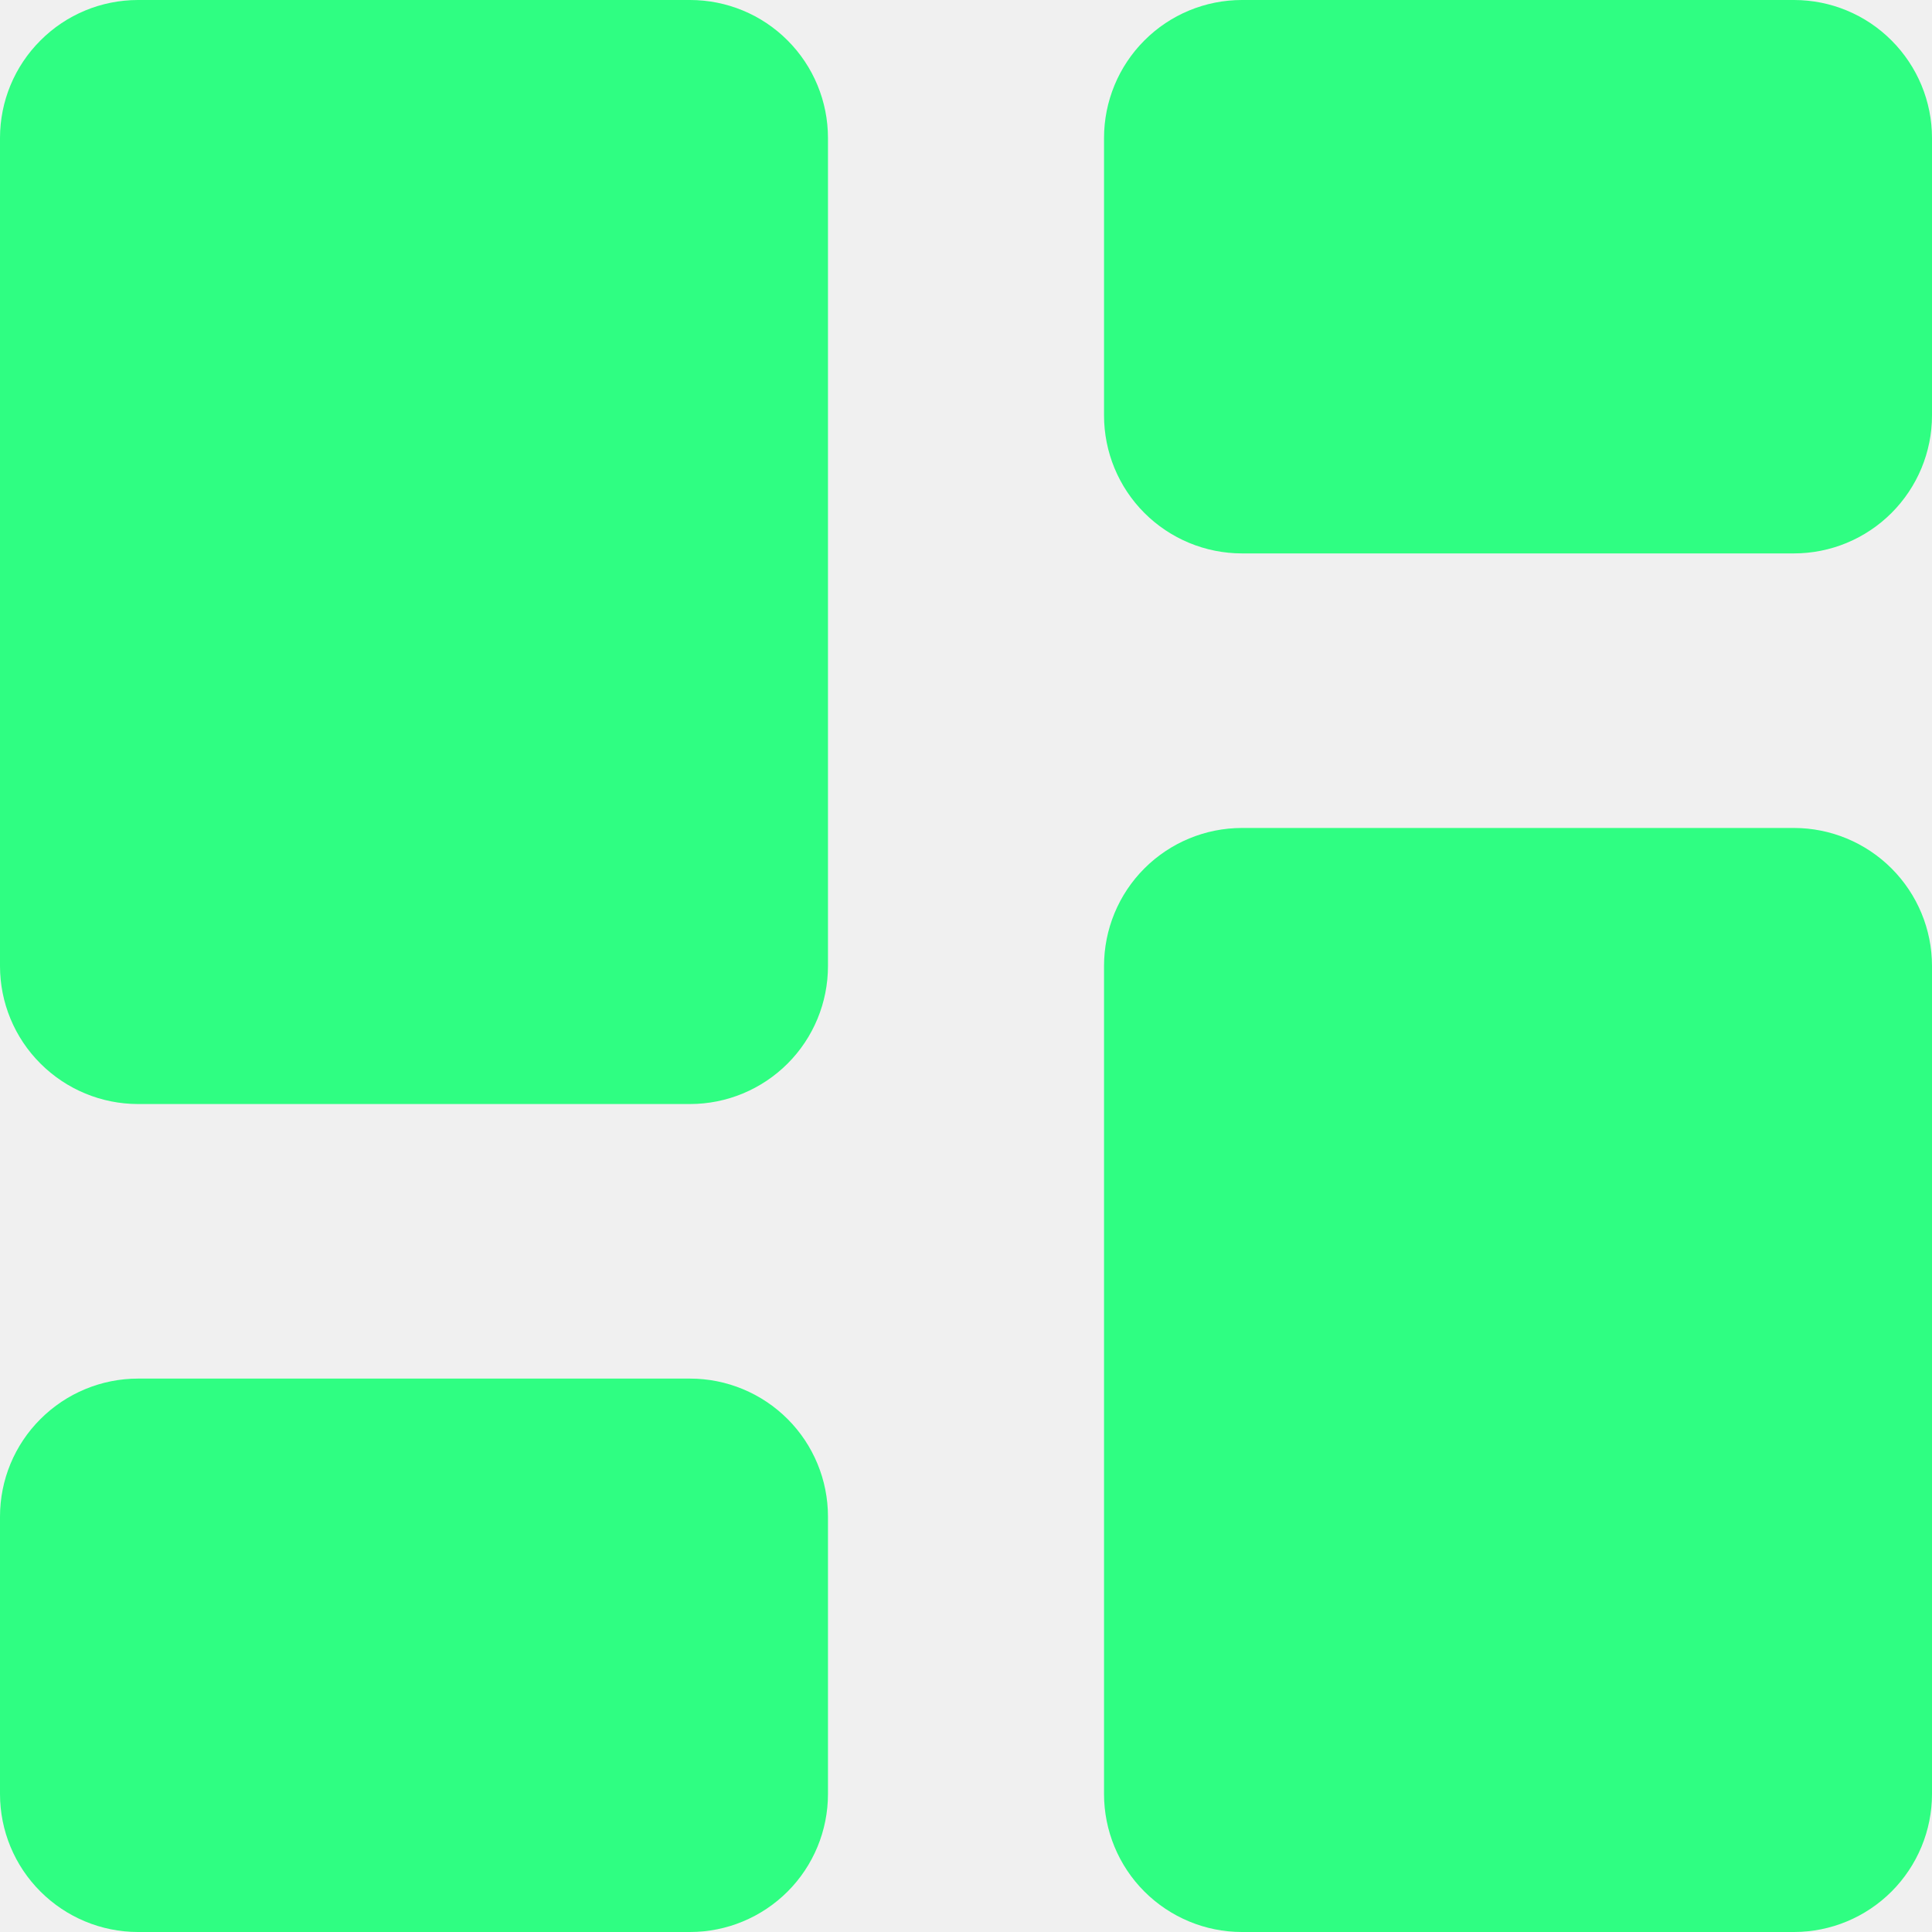
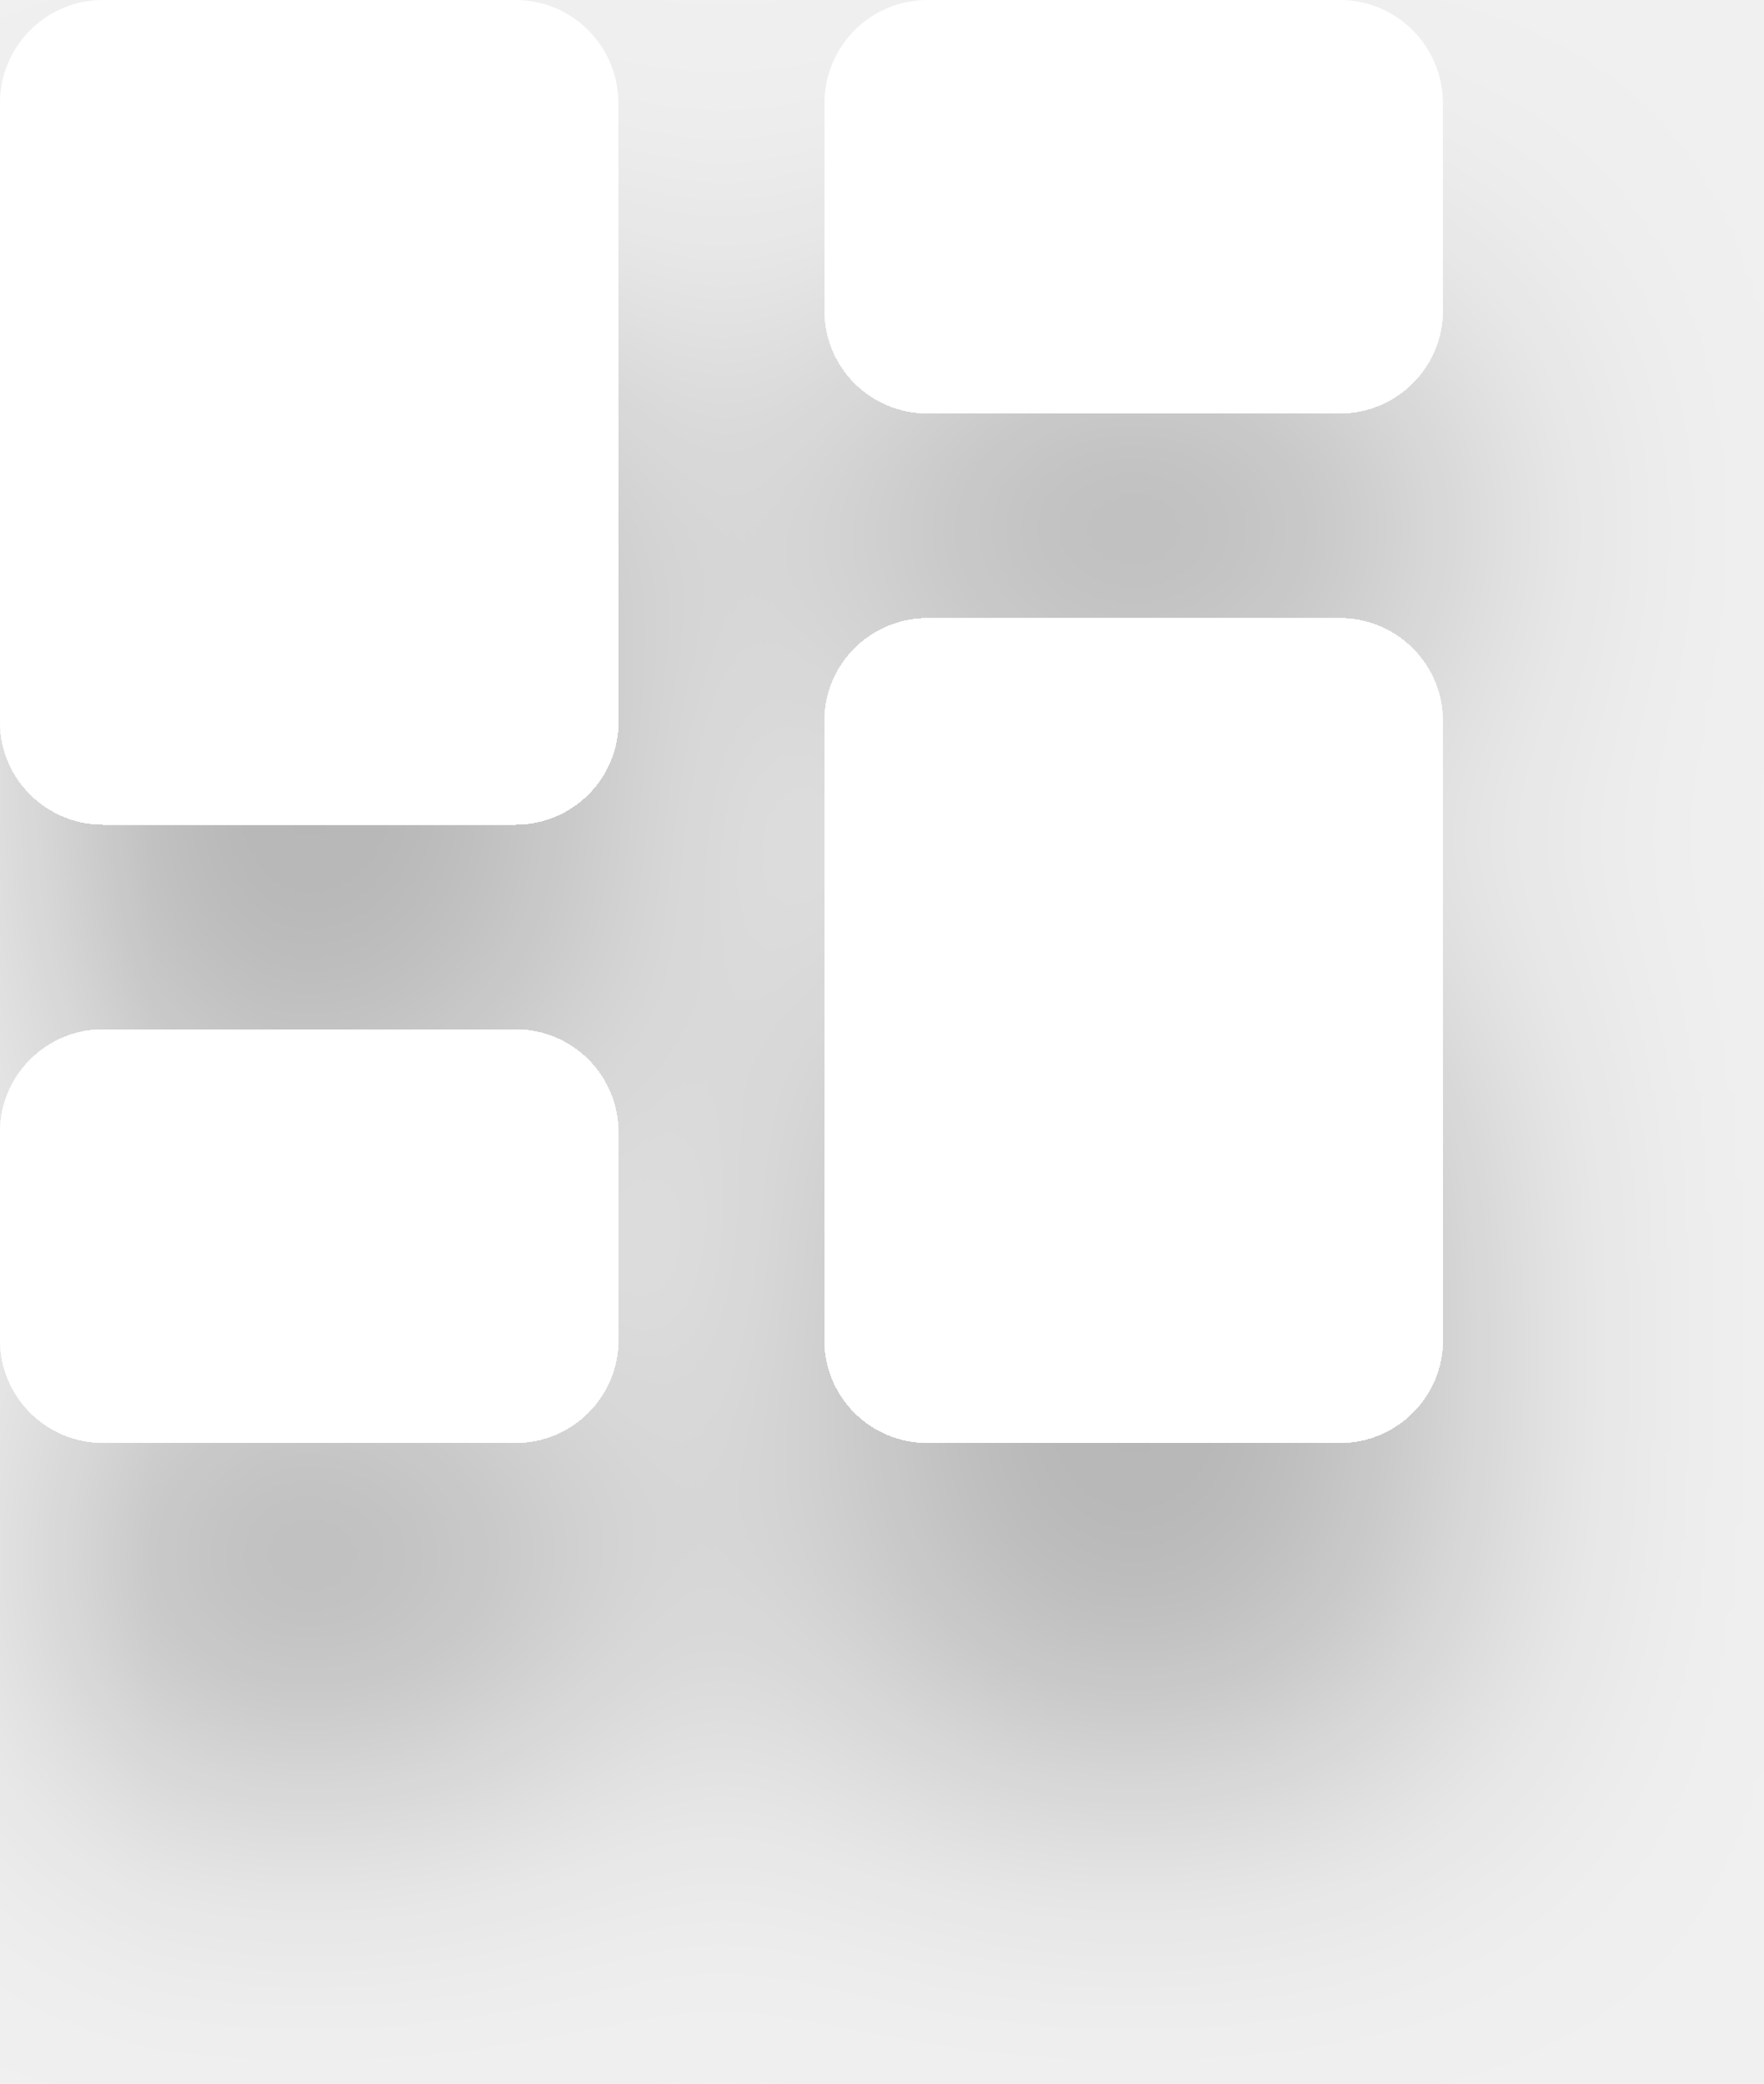
- <svg xmlns="http://www.w3.org/2000/svg" width="18" height="18" viewBox="0 0 18 18" fill="none">
-   <path fill-rule="evenodd" clip-rule="evenodd" d="M1.286 0C0.945 0 0.618 0.135 0.377 0.377C0.135 0.618 0 0.945 0 1.286L0 9C0 9.341 0.135 9.668 0.377 9.909C0.618 10.15 0.945 10.286 1.286 10.286H6.429C6.77 10.286 7.097 10.15 7.338 9.909C7.579 9.668 7.714 9.341 7.714 9V1.286C7.714 0.945 7.579 0.618 7.338 0.377C7.097 0.135 6.77 0 6.429 0L1.286 0ZM10.286 1.286C10.286 0.945 10.421 0.618 10.662 0.377C10.903 0.135 11.23 0 11.571 0L16.714 0C17.055 0 17.382 0.135 17.623 0.377C17.864 0.618 18 0.945 18 1.286V3.87C18 4.211 17.864 4.538 17.623 4.779C17.382 5.02 17.055 5.156 16.714 5.156H11.571C11.23 5.156 10.903 5.02 10.662 4.779C10.421 4.538 10.286 4.211 10.286 3.87V1.286ZM10.286 9C10.286 8.659 10.421 8.332 10.662 8.091C10.903 7.85 11.23 7.714 11.571 7.714H16.714C17.055 7.714 17.382 7.85 17.623 8.091C17.864 8.332 18 8.659 18 9V16.714C18 17.055 17.864 17.382 17.623 17.623C17.382 17.864 17.055 18 16.714 18H11.571C11.23 18 10.903 17.864 10.662 17.623C10.421 17.382 10.286 17.055 10.286 16.714V9ZM0 14.13C0 13.789 0.135 13.462 0.377 13.221C0.618 12.98 0.945 12.844 1.286 12.844H6.429C6.77 12.844 7.097 12.98 7.338 13.221C7.579 13.462 7.714 13.789 7.714 14.13V16.714C7.714 17.055 7.579 17.382 7.338 17.623C7.097 17.864 6.77 18 6.429 18H1.286C0.945 18 0.618 17.864 0.377 17.623C0.135 17.382 0 17.055 0 16.714V14.13Z" fill="#2FFE82" />
+ <svg xmlns="http://www.w3.org/2000/svg" width="22" height="26" viewBox="0 0 22 26" fill="none">
+   <g filter="url(#filter0_d_56_3143)">
+     <path fill-rule="evenodd" clip-rule="evenodd" d="M1.286 0C0.945 0 0.618 0.135 0.377 0.377C0.135 0.618 0 0.945 0 1.286L0 9C0 9.341 0.135 9.668 0.377 9.909C0.618 10.15 0.945 10.286 1.286 10.286H6.429C6.77 10.286 7.097 10.15 7.338 9.909C7.579 9.668 7.714 9.341 7.714 9V1.286C7.714 0.945 7.579 0.618 7.338 0.377C7.097 0.135 6.77 0 6.429 0L1.286 0ZM10.286 1.286C10.286 0.945 10.421 0.618 10.662 0.377C10.903 0.135 11.23 0 11.571 0L16.714 0C17.055 0 17.382 0.135 17.623 0.377C17.864 0.618 18 0.945 18 1.286V3.87C18 4.211 17.864 4.538 17.623 4.779C17.382 5.02 17.055 5.156 16.714 5.156H11.571C11.23 5.156 10.903 5.02 10.662 4.779C10.421 4.538 10.286 4.211 10.286 3.87V1.286ZM10.286 9C10.286 8.659 10.421 8.332 10.662 8.091C10.903 7.85 11.23 7.714 11.571 7.714H16.714C17.055 7.714 17.382 7.85 17.623 8.091C17.864 8.332 18 8.659 18 9V16.714C18 17.055 17.864 17.382 17.623 17.623C17.382 17.864 17.055 18 16.714 18H11.571C11.23 18 10.903 17.864 10.662 17.623C10.421 17.382 10.286 17.055 10.286 16.714V9ZM0 14.13C0 13.789 0.135 13.462 0.377 13.221C0.618 12.98 0.945 12.844 1.286 12.844H6.429C6.77 12.844 7.097 12.98 7.338 13.221C7.579 13.462 7.714 13.789 7.714 14.13V16.714C7.714 17.055 7.579 17.382 7.338 17.623C7.097 17.864 6.77 18 6.429 18H1.286C0.945 18 0.618 17.864 0.377 17.623C0.135 17.382 0 17.055 0 16.714V14.13Z" fill="white" />
+   </g>
+   <defs>
+     <filter id="filter0_d_56_3143" x="-4" y="0" width="26" height="26" filterUnits="userSpaceOnUse" color-interpolation-filters="sRGB">
+       <feFlood flood-opacity="0" result="BackgroundImageFix" />
+       <feColorMatrix in="SourceAlpha" type="matrix" values="0 0 0 0 0 0 0 0 0 0 0 0 0 0 0 0 0 0 127 0" result="hardAlpha" />
+       <feOffset dy="4" />
+       <feGaussianBlur stdDeviation="2" />
+       <feComposite in2="hardAlpha" operator="out" />
+       <feColorMatrix type="matrix" values="0 0 0 0 0 0 0 0 0 0 0 0 0 0 0 0 0 0 0.25 0" />
+       <feBlend mode="normal" in2="BackgroundImageFix" result="effect1_dropShadow_56_3143" />
+       <feBlend mode="normal" in="SourceGraphic" in2="effect1_dropShadow_56_3143" result="shape" />
+     </filter>
+   </defs>
</svg>
